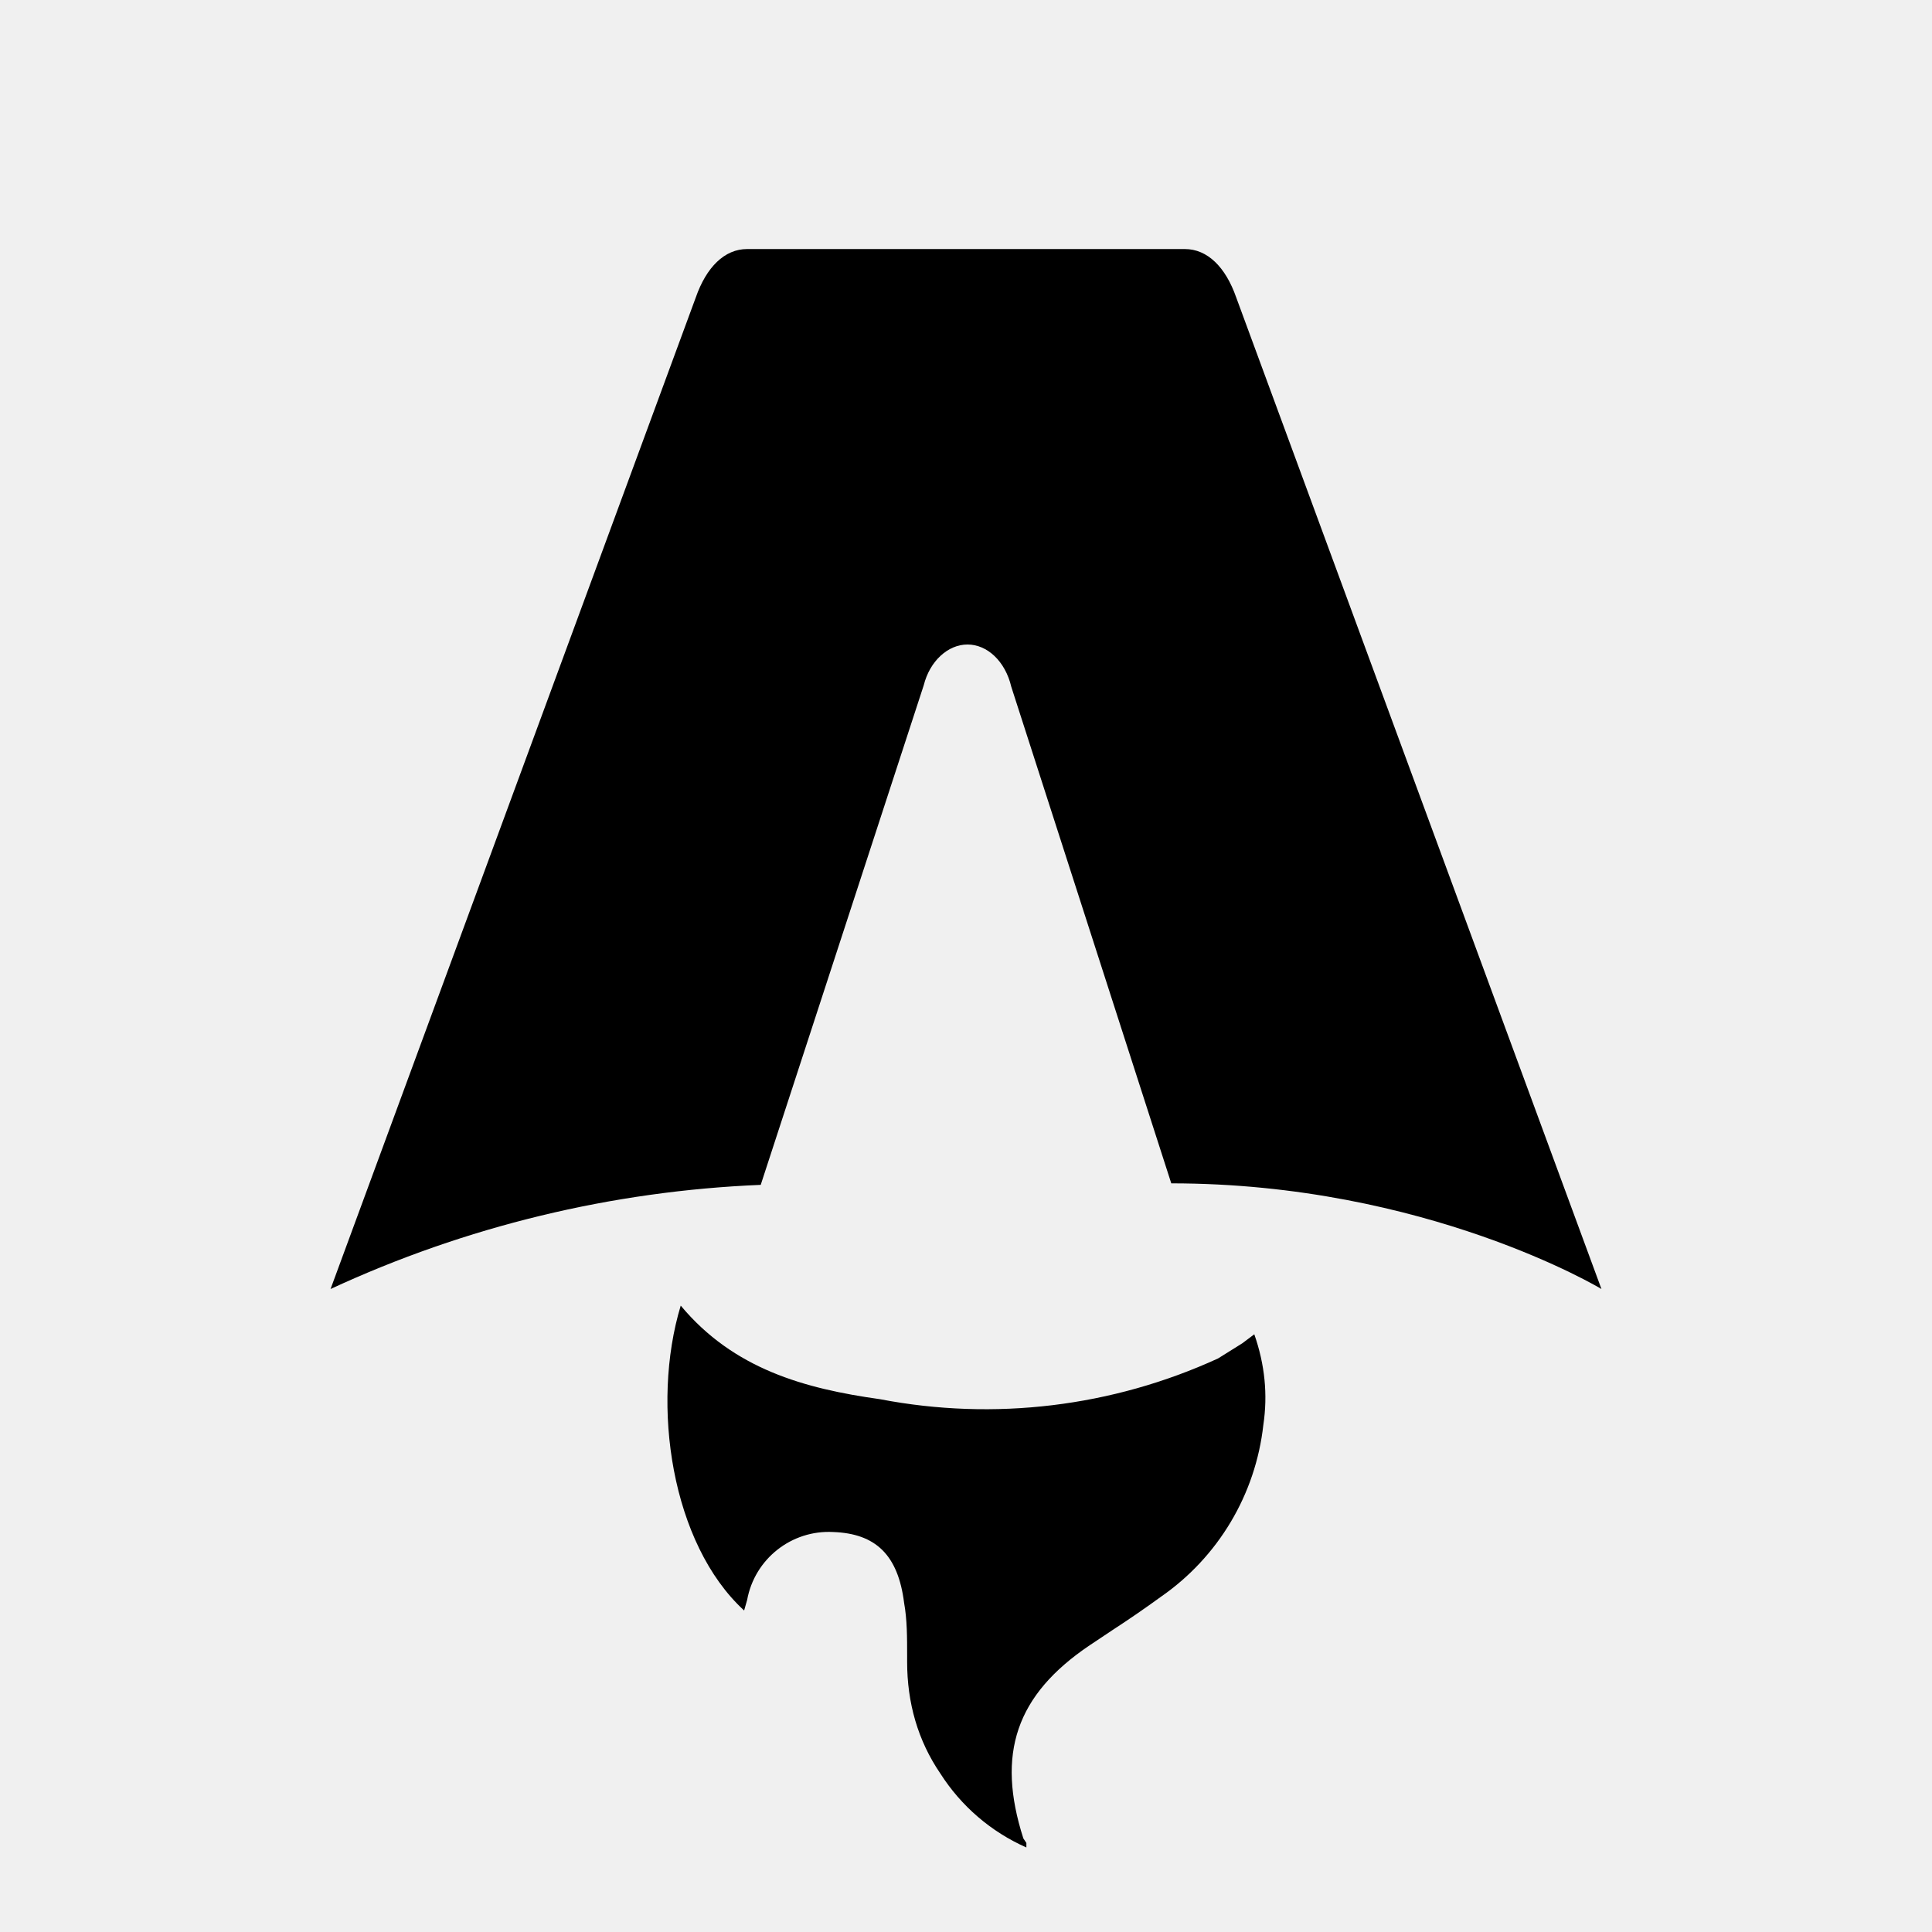
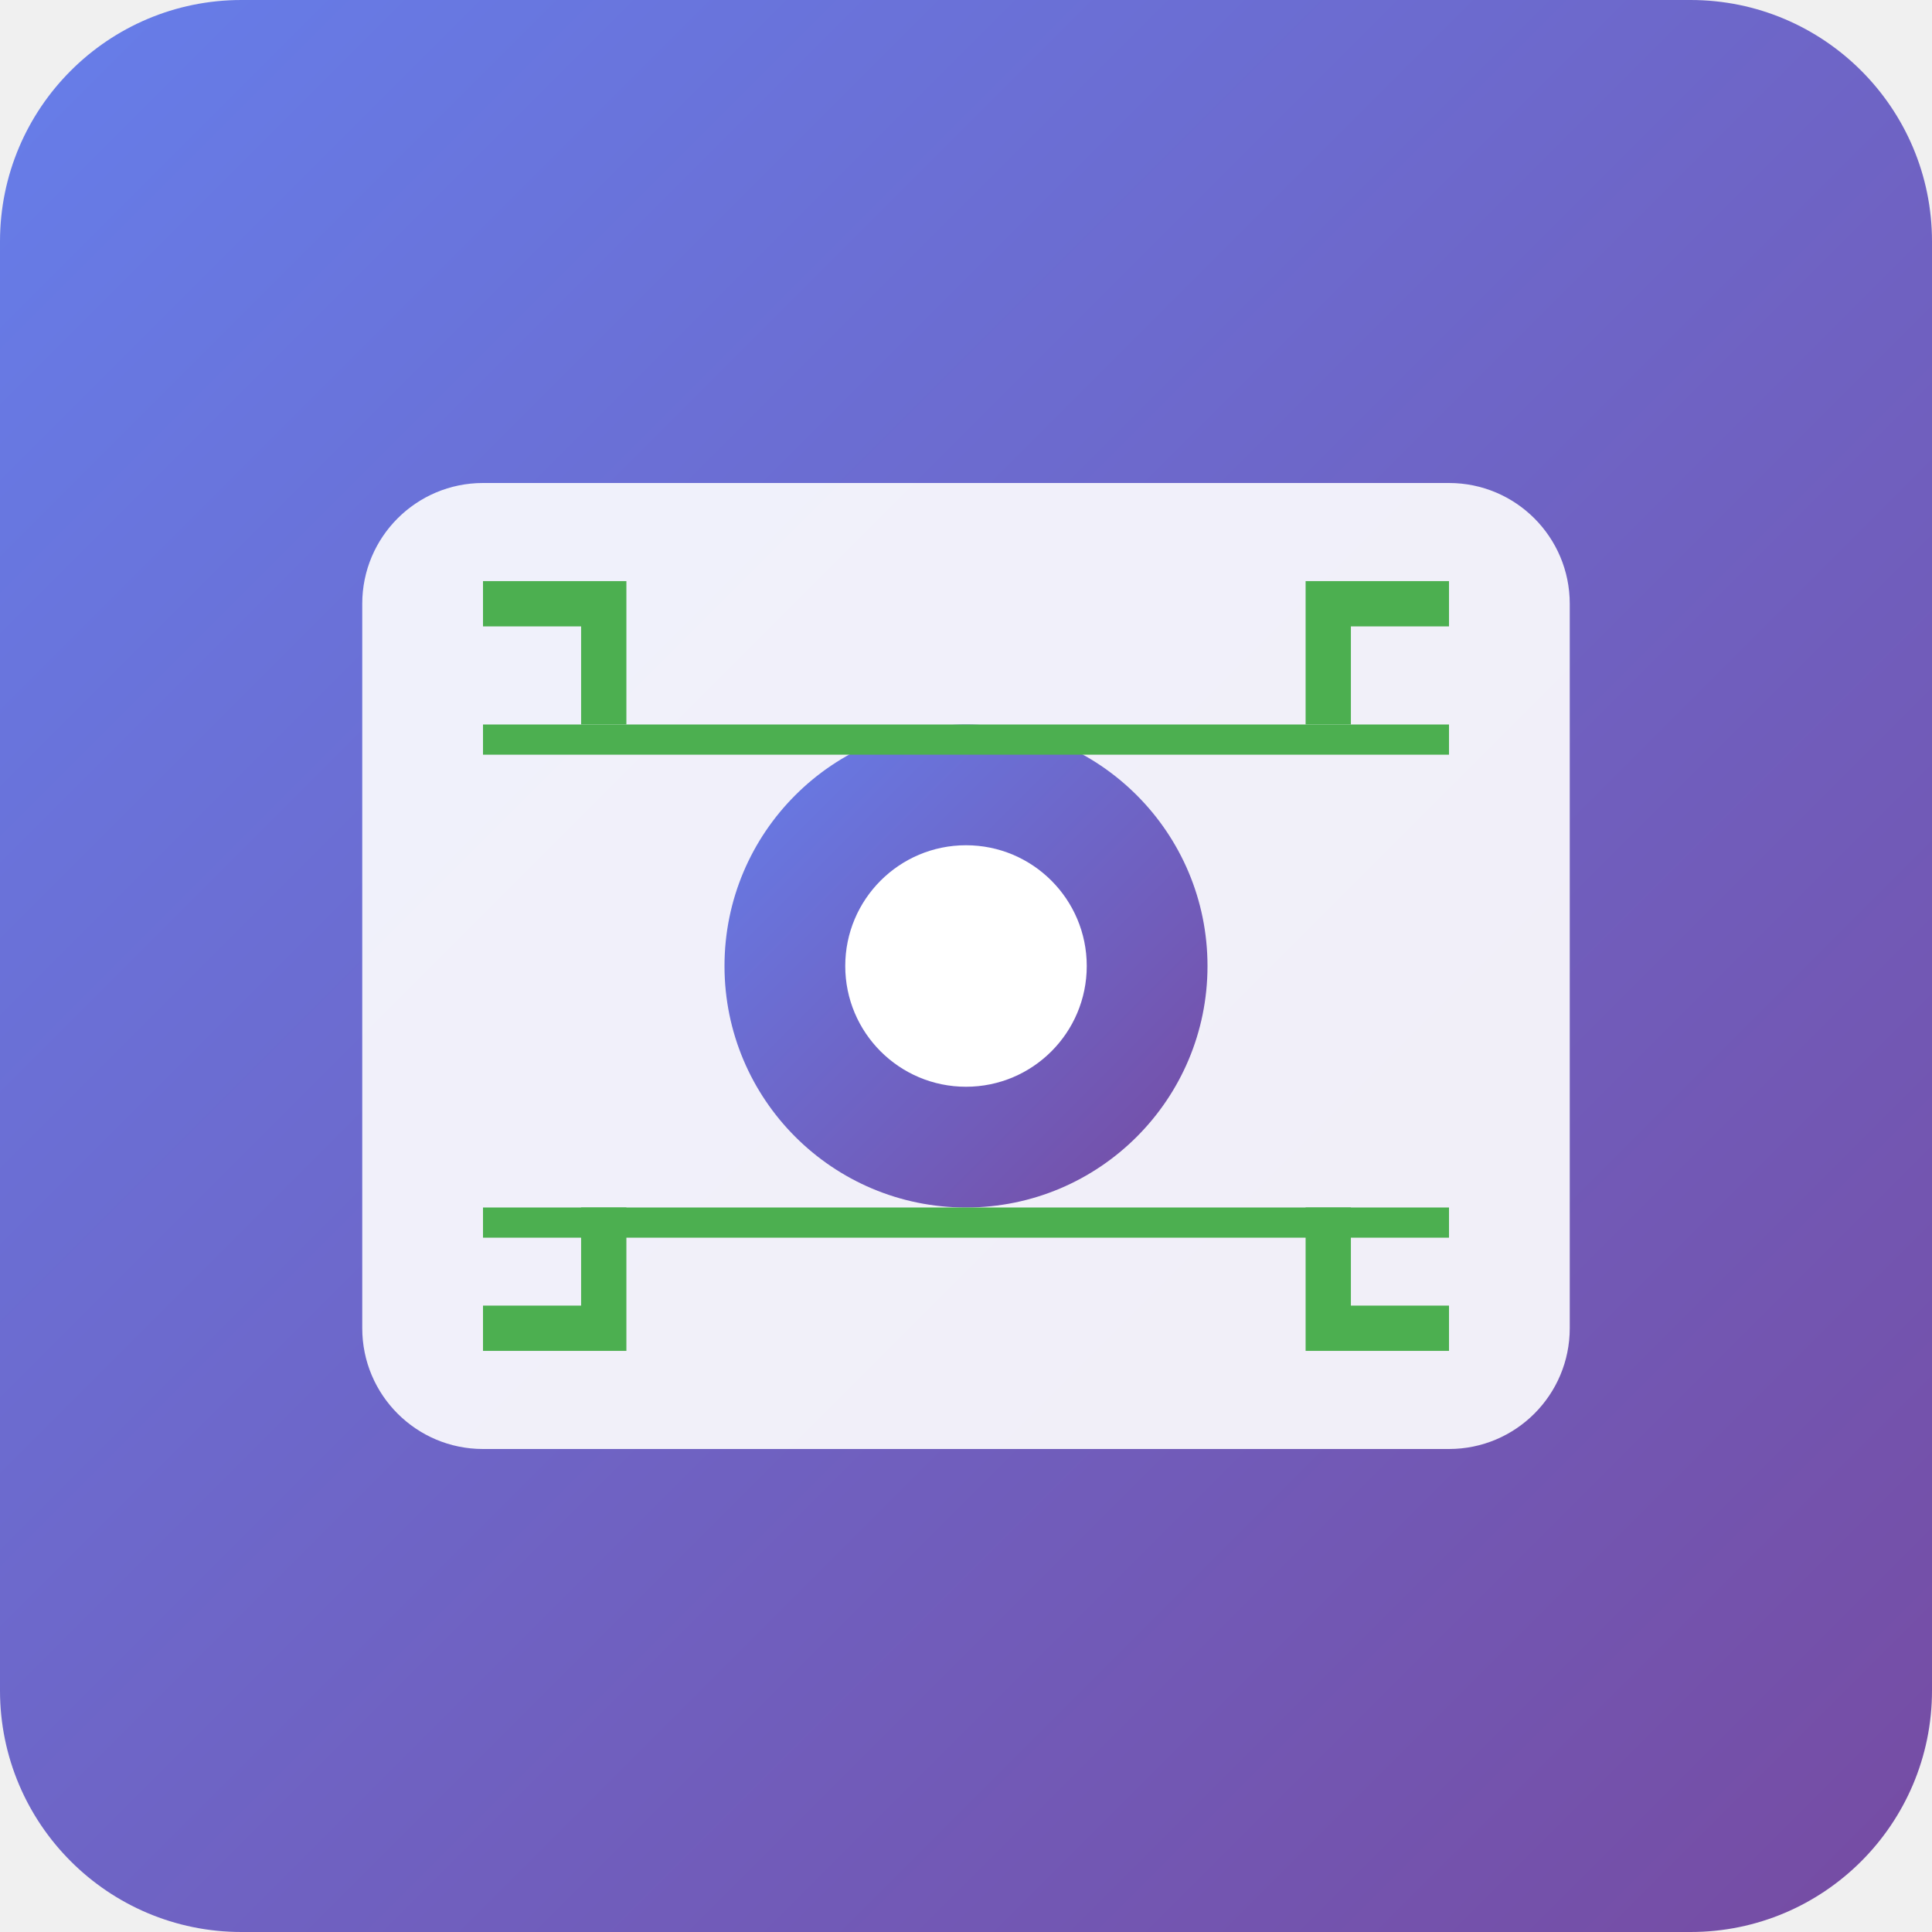
- <svg xmlns="http://www.w3.org/2000/svg" fill="none" viewBox="0 0 128 128">
-   <path d="M50.4 78.5a75.1 75.1 0 0 0-28.5 6.9l24.2-65.7c.7-2 1.9-3.2 3.4-3.2h29c1.5 0 2.7 1.2 3.4 3.2l24.2 65.7s-11.6-7-28.5-7L67 45.5c-.4-1.7-1.6-2.8-2.9-2.8-1.3 0-2.5 1.1-2.9 2.7L50.4 78.5Zm-1.1 28.2Zm-4.2-20.2c-2 6.6-.6 15.8 4.2 20.2a17.5 17.5 0 0 1 .2-.7 5.5 5.5 0 0 1 5.7-4.5c2.8.1 4.3 1.5 4.7 4.7.2 1.1.2 2.3.2 3.5v.4c0 2.7.7 5.2 2.2 7.4a13 13 0 0 0 5.7 4.9v-.3l-.2-.3c-1.8-5.6-.5-9.5 4.4-12.8l1.5-1a73 73 0 0 0 3.2-2.2 16 16 0 0 0 6.8-11.4c.3-2 .1-4-.6-6l-.8.6-1.6 1a37 37 0 0 1-22.4 2.7c-5-.7-9.7-2-13.2-6.2Z" />
-   <style>
-         path { fill: #000; }
-         @media (prefers-color-scheme: dark) {
-             path { fill: #FFF; }
-         }
-     </style>
+ <svg xmlns="http://www.w3.org/2000/svg" width="128" height="128">
+   <defs>
+     <linearGradient id="grad1" x1="0%" y1="0%" x2="100%" y2="100%">
+       <stop offset="0%" style="stop-color:#667eea;stop-opacity:1" />
+       <stop offset="100%" style="stop-color:#764ba2;stop-opacity:1" />
+     </linearGradient>
+   </defs>
+   <rect width="128" height="128" rx="16" fill="url(#grad1)" />
+   <rect x="24" y="32" width="80" height="64" rx="8" fill="white" opacity="0.9" />
+   <circle cx="64" cy="64" r="16" fill="url(#grad1)" />
+   <circle cx="64" cy="64" r="8" fill="white" />
+   <rect x="32" y="48" width="64" height="2" fill="#4CAF50" />
+   <rect x="32" y="80" width="64" height="2" fill="#4CAF50" />
+   <path d="M32 40 L40 40 L40 48" stroke="#4CAF50" stroke-width="3" fill="none" />
+   <path d="M96 40 L88 40 L88 48" stroke="#4CAF50" stroke-width="3" fill="none" />
+   <path d="M32 88 L40 88 L40 80" stroke="#4CAF50" stroke-width="3" fill="none" />
+   <path d="M96 88 L88 88 L88 80" stroke="#4CAF50" stroke-width="3" fill="none" />
</svg>
